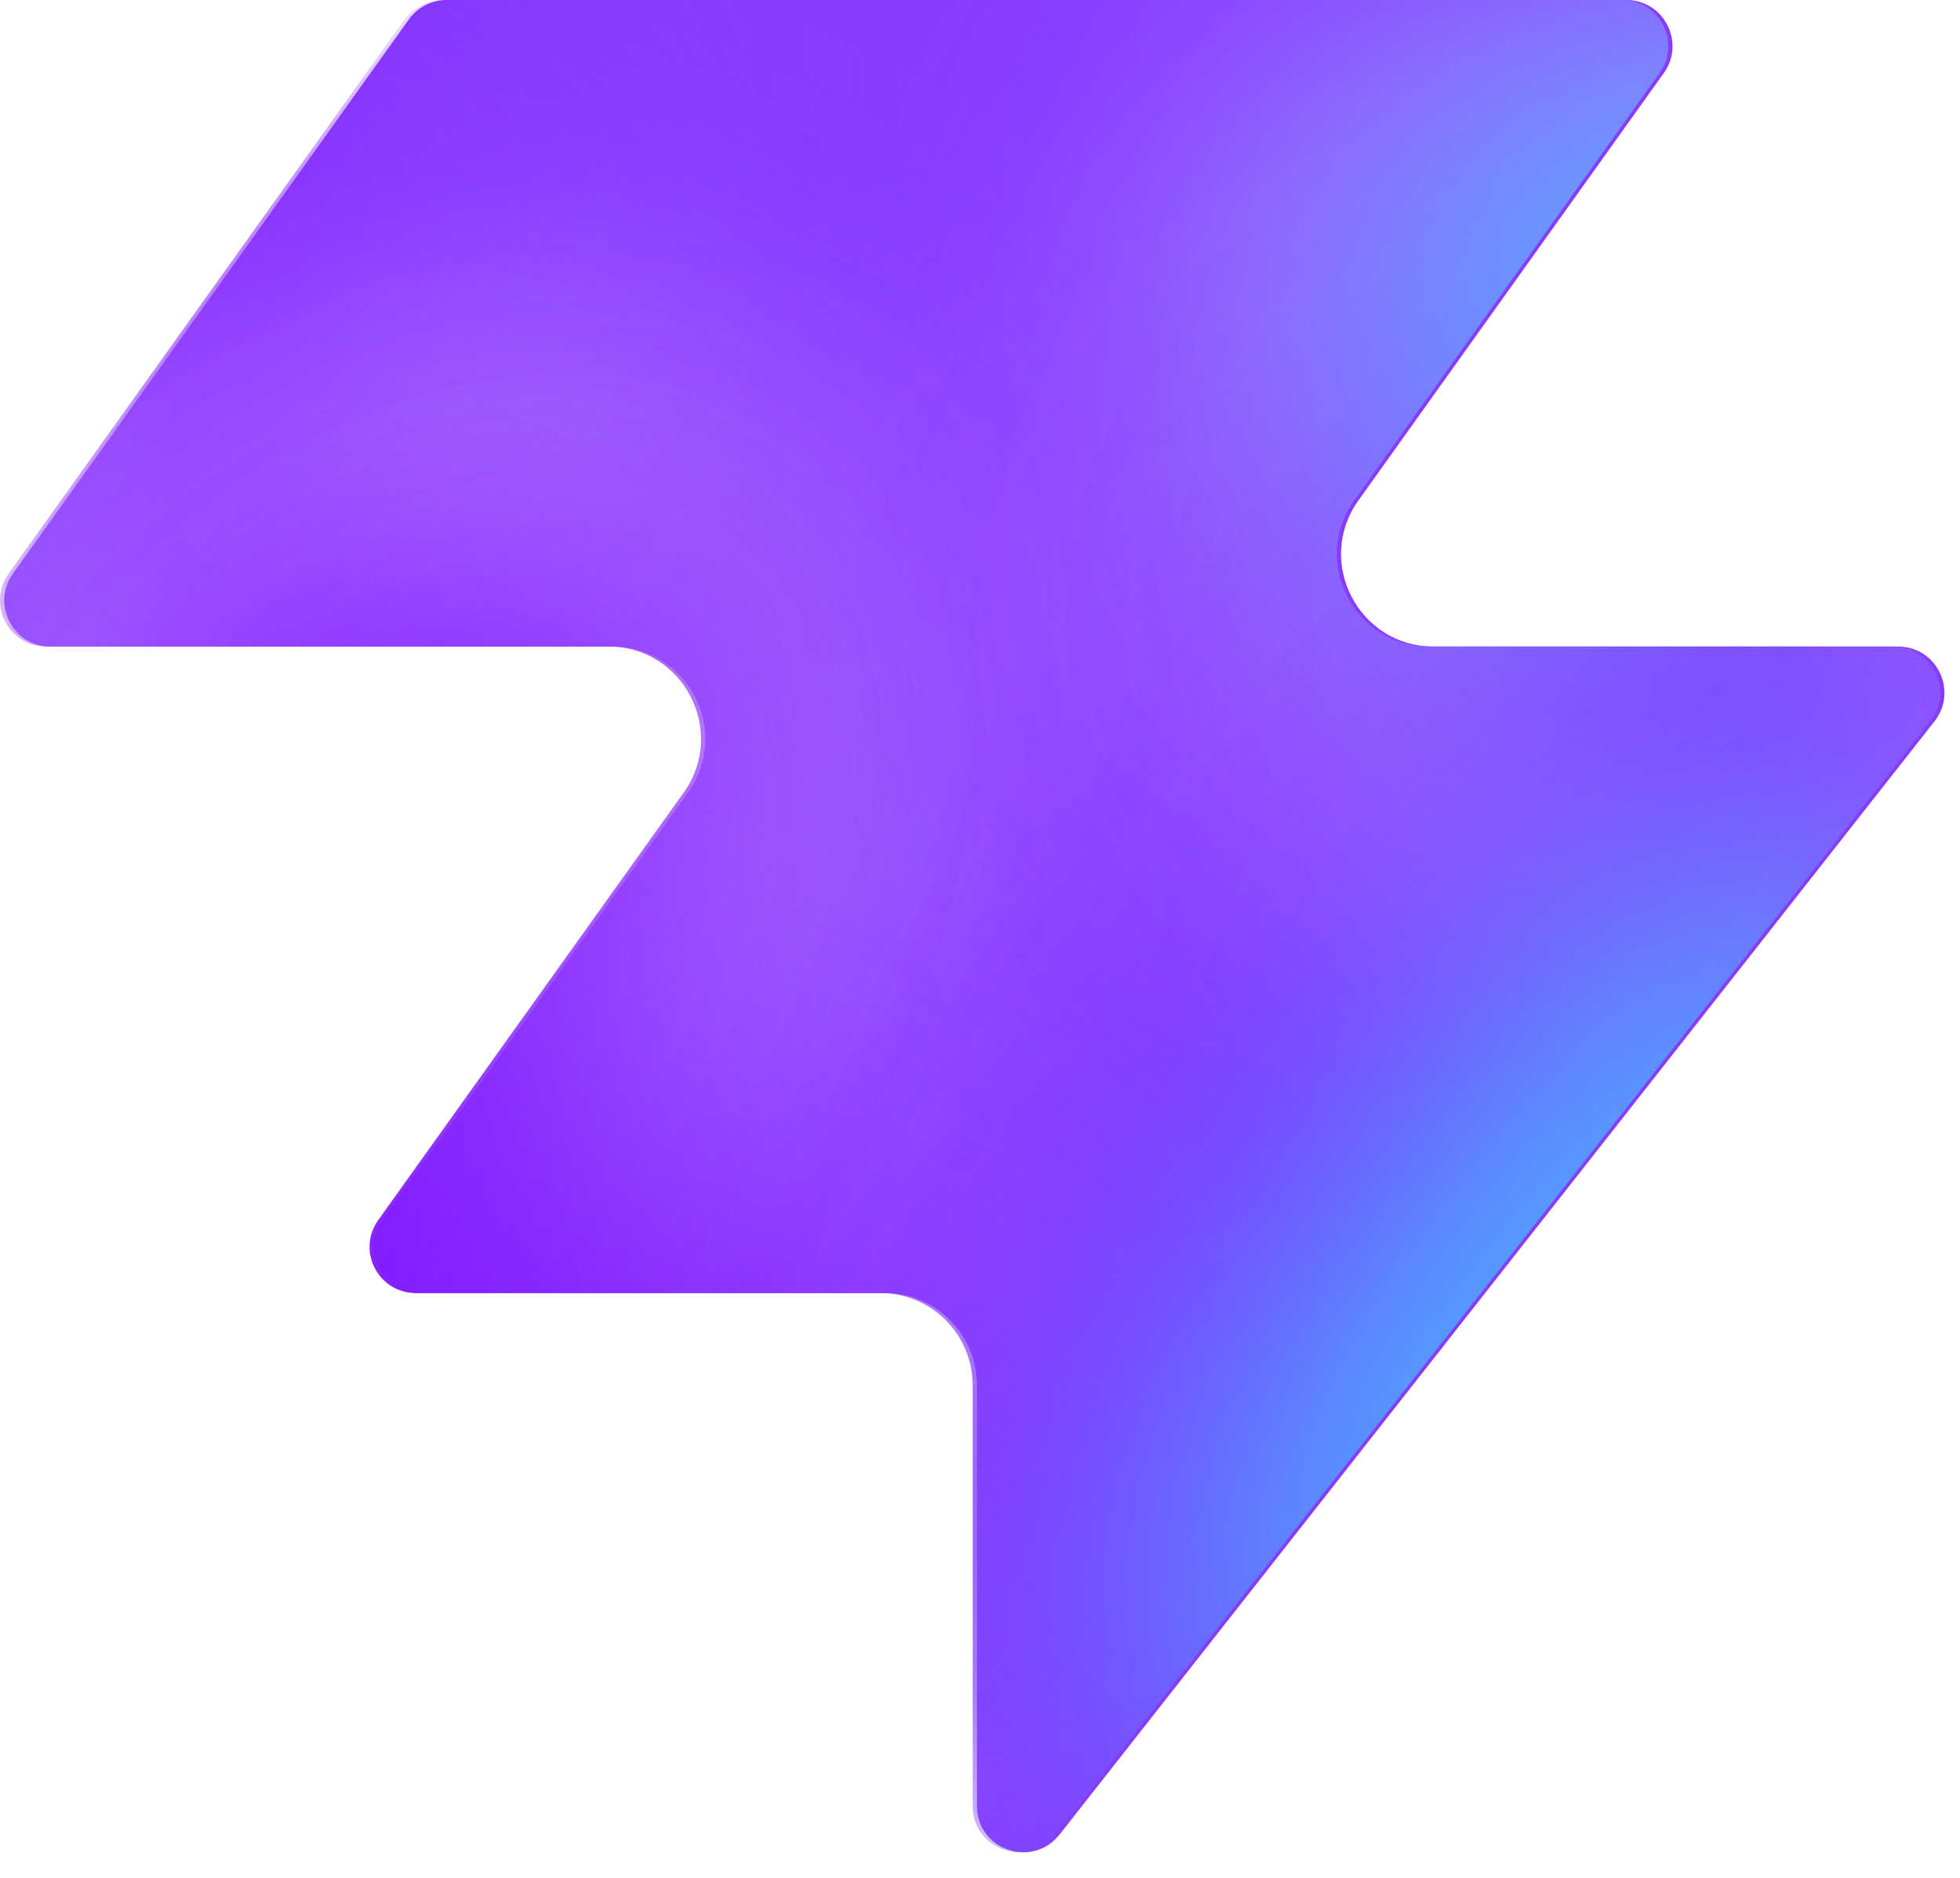
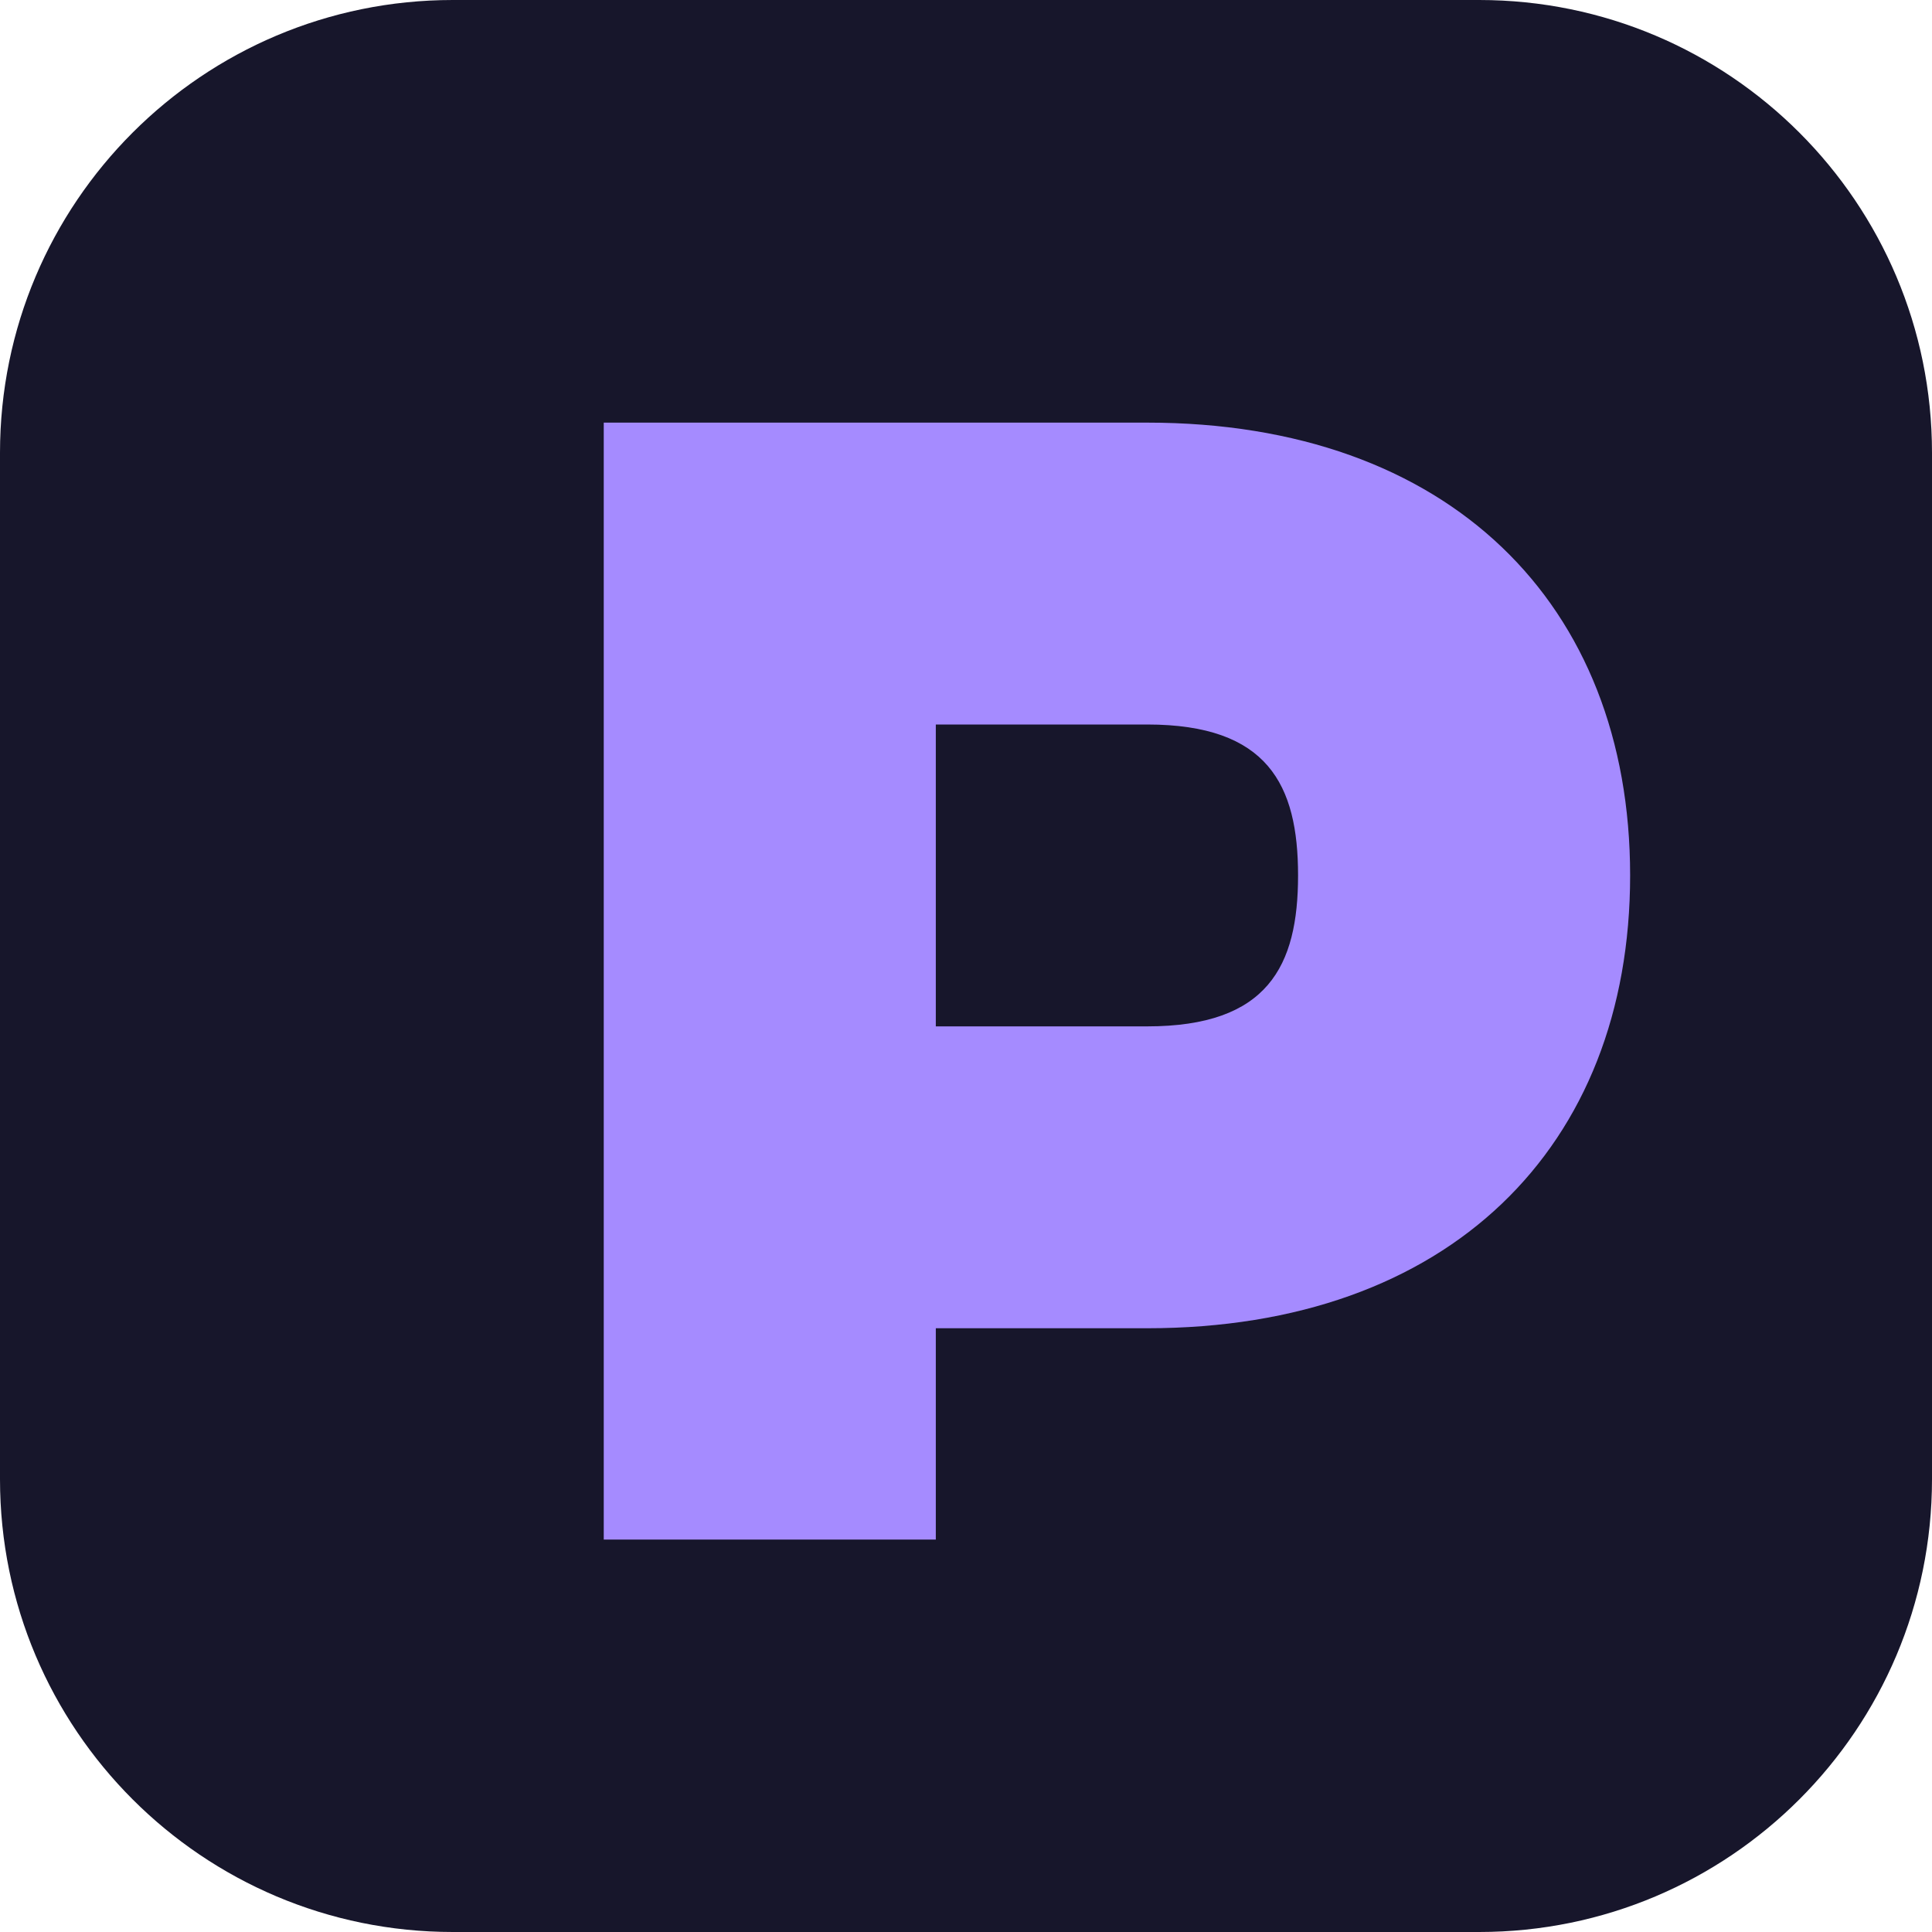
- <svg xmlns="http://www.w3.org/2000/svg" width="48" height="46" fill="none" viewBox="0 0 48 46">
-   <path fill="#863bff" d="M25.946 44.938c-.664.845-2.021.375-2.021-.698V33.937a2.26 2.26 0 0 0-2.262-2.262H10.287c-.92 0-1.456-1.04-.92-1.788l7.48-10.471c1.07-1.497 0-3.578-1.842-3.578H1.237c-.92 0-1.456-1.04-.92-1.788L10.013.474c.214-.297.556-.474.92-.474h28.894c.92 0 1.456 1.04.92 1.788l-7.48 10.471c-1.07 1.498 0 3.579 1.842 3.579h11.377c.943 0 1.473 1.088.89 1.83L25.947 44.94z" style="fill:#863bff;fill:color(display-p3 .525 .23 1);fill-opacity:1" />
-   <mask id="a" width="48" height="46" x="0" y="0" maskUnits="userSpaceOnUse" style="mask-type:alpha">
-     <path fill="#000" d="M25.842 44.938c-.664.844-2.021.375-2.021-.698V33.937a2.26 2.26 0 0 0-2.262-2.262H10.183c-.92 0-1.456-1.04-.92-1.788l7.48-10.471c1.07-1.498 0-3.579-1.842-3.579H1.133c-.92 0-1.456-1.04-.92-1.787L9.91.473c.214-.297.556-.474.92-.474h28.894c.92 0 1.456 1.04.92 1.788l-7.48 10.471c-1.07 1.498 0 3.578 1.842 3.578h11.377c.943 0 1.473 1.088.89 1.832L25.843 44.94z" style="fill:#000;fill-opacity:1" />
-   </mask>
-   <g mask="url(#a)">
-     <g filter="url(#b)">
-       <ellipse cx="5.508" cy="14.704" fill="#ede6ff" rx="5.508" ry="14.704" style="fill:#ede6ff;fill:color(display-p3 .927 .903 1);fill-opacity:1" transform="matrix(.00324 1 1 -.00324 -4.47 31.516)" />
-     </g>
-     <g filter="url(#c)">
-       <ellipse cx="10.399" cy="29.851" fill="#ede6ff" rx="10.399" ry="29.851" style="fill:#ede6ff;fill:color(display-p3 .927 .903 1);fill-opacity:1" transform="matrix(.00324 1 1 -.00324 -39.328 7.883)" />
-     </g>
-     <g filter="url(#d)">
-       <ellipse cx="5.508" cy="30.487" fill="#7e14ff" rx="5.508" ry="30.487" style="fill:#7e14ff;fill:color(display-p3 .492 .077 1);fill-opacity:1" transform="rotate(89.814 -25.913 -14.639)scale(1 -1)" />
-     </g>
-     <g filter="url(#e)">
-       <ellipse cx="5.508" cy="30.599" fill="#7e14ff" rx="5.508" ry="30.599" style="fill:#7e14ff;fill:color(display-p3 .492 .077 1);fill-opacity:1" transform="rotate(89.814 -32.644 -3.334)scale(1 -1)" />
-     </g>
-     <g filter="url(#f)">
-       <ellipse cx="5.508" cy="30.599" fill="#7e14ff" rx="5.508" ry="30.599" style="fill:#7e14ff;fill:color(display-p3 .492 .077 1);fill-opacity:1" transform="matrix(.00324 1 1 -.00324 -34.34 30.47)" />
-     </g>
-     <g filter="url(#g)">
-       <ellipse cx="14.072" cy="22.078" fill="#ede6ff" rx="14.072" ry="22.078" style="fill:#ede6ff;fill:color(display-p3 .927 .903 1);fill-opacity:1" transform="rotate(93.35 24.506 48.493)scale(-1 1)" />
-     </g>
-     <g filter="url(#h)">
-       <ellipse cx="3.47" cy="21.501" fill="#7e14ff" rx="3.47" ry="21.501" style="fill:#7e14ff;fill:color(display-p3 .492 .077 1);fill-opacity:1" transform="rotate(89.009 28.708 47.59)scale(-1 1)" />
-     </g>
-     <g filter="url(#i)">
-       <ellipse cx="3.47" cy="21.501" fill="#7e14ff" rx="3.47" ry="21.501" style="fill:#7e14ff;fill:color(display-p3 .492 .077 1);fill-opacity:1" transform="rotate(89.009 28.708 47.59)scale(-1 1)" />
-     </g>
-     <g filter="url(#j)">
-       <ellipse cx=".387" cy="8.972" fill="#7e14ff" rx="4.407" ry="29.108" style="fill:#7e14ff;fill:color(display-p3 .492 .077 1);fill-opacity:1" transform="rotate(39.51 .387 8.972)" />
-     </g>
-     <g filter="url(#k)">
-       <ellipse cx="47.523" cy="-6.092" fill="#7e14ff" rx="4.407" ry="29.108" style="fill:#7e14ff;fill:color(display-p3 .492 .077 1);fill-opacity:1" transform="rotate(37.892 47.523 -6.092)" />
-     </g>
-     <g filter="url(#l)">
-       <ellipse cx="41.412" cy="6.333" fill="#47bfff" rx="5.971" ry="9.665" style="fill:#47bfff;fill:color(display-p3 .28 .748 1);fill-opacity:1" transform="rotate(37.892 41.412 6.333)" />
-     </g>
-     <g filter="url(#m)">
-       <ellipse cx="-1.879" cy="38.332" fill="#7e14ff" rx="4.407" ry="29.108" style="fill:#7e14ff;fill:color(display-p3 .492 .077 1);fill-opacity:1" transform="rotate(37.892 -1.88 38.332)" />
-     </g>
-     <g filter="url(#n)">
-       <ellipse cx="-1.879" cy="38.332" fill="#7e14ff" rx="4.407" ry="29.108" style="fill:#7e14ff;fill:color(display-p3 .492 .077 1);fill-opacity:1" transform="rotate(37.892 -1.88 38.332)" />
-     </g>
-     <g filter="url(#o)">
-       <ellipse cx="35.651" cy="29.907" fill="#7e14ff" rx="4.407" ry="29.108" style="fill:#7e14ff;fill:color(display-p3 .492 .077 1);fill-opacity:1" transform="rotate(37.892 35.651 29.907)" />
-     </g>
-     <g filter="url(#p)">
-       <ellipse cx="38.418" cy="32.4" fill="#47bfff" rx="5.971" ry="15.297" style="fill:#47bfff;fill:color(display-p3 .28 .748 1);fill-opacity:1" transform="rotate(37.892 38.418 32.4)" />
-     </g>
-   </g>
-   <defs>
-     <filter id="b" width="60.045" height="41.654" x="-19.77" y="16.149" color-interpolation-filters="sRGB" filterUnits="userSpaceOnUse">
-       <feFlood flood-opacity="0" result="BackgroundImageFix" />
-       <feBlend in="SourceGraphic" in2="BackgroundImageFix" result="shape" />
-       <feGaussianBlur result="effect1_foregroundBlur_2002_17158" stdDeviation="7.659" />
-     </filter>
-     <filter id="c" width="90.34" height="51.437" x="-54.613" y="-7.533" color-interpolation-filters="sRGB" filterUnits="userSpaceOnUse">
-       <feFlood flood-opacity="0" result="BackgroundImageFix" />
-       <feBlend in="SourceGraphic" in2="BackgroundImageFix" result="shape" />
-       <feGaussianBlur result="effect1_foregroundBlur_2002_17158" stdDeviation="7.659" />
-     </filter>
-     <filter id="d" width="79.355" height="29.4" x="-49.64" y="2.03" color-interpolation-filters="sRGB" filterUnits="userSpaceOnUse">
-       <feFlood flood-opacity="0" result="BackgroundImageFix" />
-       <feBlend in="SourceGraphic" in2="BackgroundImageFix" result="shape" />
-       <feGaussianBlur result="effect1_foregroundBlur_2002_17158" stdDeviation="4.596" />
-     </filter>
-     <filter id="e" width="79.579" height="29.4" x="-45.045" y="20.029" color-interpolation-filters="sRGB" filterUnits="userSpaceOnUse">
-       <feFlood flood-opacity="0" result="BackgroundImageFix" />
-       <feBlend in="SourceGraphic" in2="BackgroundImageFix" result="shape" />
-       <feGaussianBlur result="effect1_foregroundBlur_2002_17158" stdDeviation="4.596" />
-     </filter>
-     <filter id="f" width="79.579" height="29.4" x="-43.513" y="21.178" color-interpolation-filters="sRGB" filterUnits="userSpaceOnUse">
-       <feFlood flood-opacity="0" result="BackgroundImageFix" />
-       <feBlend in="SourceGraphic" in2="BackgroundImageFix" result="shape" />
-       <feGaussianBlur result="effect1_foregroundBlur_2002_17158" stdDeviation="4.596" />
-     </filter>
-     <filter id="g" width="74.749" height="58.852" x="15.756" y="-17.901" color-interpolation-filters="sRGB" filterUnits="userSpaceOnUse">
-       <feFlood flood-opacity="0" result="BackgroundImageFix" />
-       <feBlend in="SourceGraphic" in2="BackgroundImageFix" result="shape" />
-       <feGaussianBlur result="effect1_foregroundBlur_2002_17158" stdDeviation="7.659" />
-     </filter>
-     <filter id="h" width="61.377" height="25.362" x="23.548" y="2.284" color-interpolation-filters="sRGB" filterUnits="userSpaceOnUse">
-       <feFlood flood-opacity="0" result="BackgroundImageFix" />
-       <feBlend in="SourceGraphic" in2="BackgroundImageFix" result="shape" />
-       <feGaussianBlur result="effect1_foregroundBlur_2002_17158" stdDeviation="4.596" />
-     </filter>
-     <filter id="i" width="61.377" height="25.362" x="23.548" y="2.284" color-interpolation-filters="sRGB" filterUnits="userSpaceOnUse">
-       <feFlood flood-opacity="0" result="BackgroundImageFix" />
-       <feBlend in="SourceGraphic" in2="BackgroundImageFix" result="shape" />
-       <feGaussianBlur result="effect1_foregroundBlur_2002_17158" stdDeviation="4.596" />
-     </filter>
-     <filter id="j" width="56.045" height="63.649" x="-27.636" y="-22.853" color-interpolation-filters="sRGB" filterUnits="userSpaceOnUse">
-       <feFlood flood-opacity="0" result="BackgroundImageFix" />
-       <feBlend in="SourceGraphic" in2="BackgroundImageFix" result="shape" />
-       <feGaussianBlur result="effect1_foregroundBlur_2002_17158" stdDeviation="4.596" />
-     </filter>
-     <filter id="k" width="54.814" height="64.646" x="20.116" y="-38.415" color-interpolation-filters="sRGB" filterUnits="userSpaceOnUse">
-       <feFlood flood-opacity="0" result="BackgroundImageFix" />
-       <feBlend in="SourceGraphic" in2="BackgroundImageFix" result="shape" />
-       <feGaussianBlur result="effect1_foregroundBlur_2002_17158" stdDeviation="4.596" />
-     </filter>
-     <filter id="l" width="33.541" height="35.313" x="24.641" y="-11.323" color-interpolation-filters="sRGB" filterUnits="userSpaceOnUse">
-       <feFlood flood-opacity="0" result="BackgroundImageFix" />
-       <feBlend in="SourceGraphic" in2="BackgroundImageFix" result="shape" />
-       <feGaussianBlur result="effect1_foregroundBlur_2002_17158" stdDeviation="4.596" />
-     </filter>
-     <filter id="m" width="54.814" height="64.646" x="-29.286" y="6.009" color-interpolation-filters="sRGB" filterUnits="userSpaceOnUse">
-       <feFlood flood-opacity="0" result="BackgroundImageFix" />
-       <feBlend in="SourceGraphic" in2="BackgroundImageFix" result="shape" />
-       <feGaussianBlur result="effect1_foregroundBlur_2002_17158" stdDeviation="4.596" />
-     </filter>
-     <filter id="n" width="54.814" height="64.646" x="-29.286" y="6.009" color-interpolation-filters="sRGB" filterUnits="userSpaceOnUse">
-       <feFlood flood-opacity="0" result="BackgroundImageFix" />
-       <feBlend in="SourceGraphic" in2="BackgroundImageFix" result="shape" />
-       <feGaussianBlur result="effect1_foregroundBlur_2002_17158" stdDeviation="4.596" />
-     </filter>
-     <filter id="o" width="54.814" height="64.646" x="8.244" y="-2.416" color-interpolation-filters="sRGB" filterUnits="userSpaceOnUse">
-       <feFlood flood-opacity="0" result="BackgroundImageFix" />
-       <feBlend in="SourceGraphic" in2="BackgroundImageFix" result="shape" />
-       <feGaussianBlur result="effect1_foregroundBlur_2002_17158" stdDeviation="4.596" />
-     </filter>
-     <filter id="p" width="39.409" height="43.623" x="18.713" y="10.588" color-interpolation-filters="sRGB" filterUnits="userSpaceOnUse">
-       <feFlood flood-opacity="0" result="BackgroundImageFix" />
-       <feBlend in="SourceGraphic" in2="BackgroundImageFix" result="shape" />
-       <feGaussianBlur result="effect1_foregroundBlur_2002_17158" stdDeviation="4.596" />
-     </filter>
-   </defs>
+ <svg xmlns="http://www.w3.org/2000/svg" viewBox="0 0 64 64" role="img" aria-label="PRECEDENT">
+   <rect width="64" height="64" rx="15" fill="#17162b" />
+   <path d="M20 14h18c10 0 16 6 16 15S48 44 38 44h-7v7H20V14Zm11 10v10h7c4 0 5-2 5-5s-1-5-5-5h-7Z" fill="#a58bff" />
</svg>
